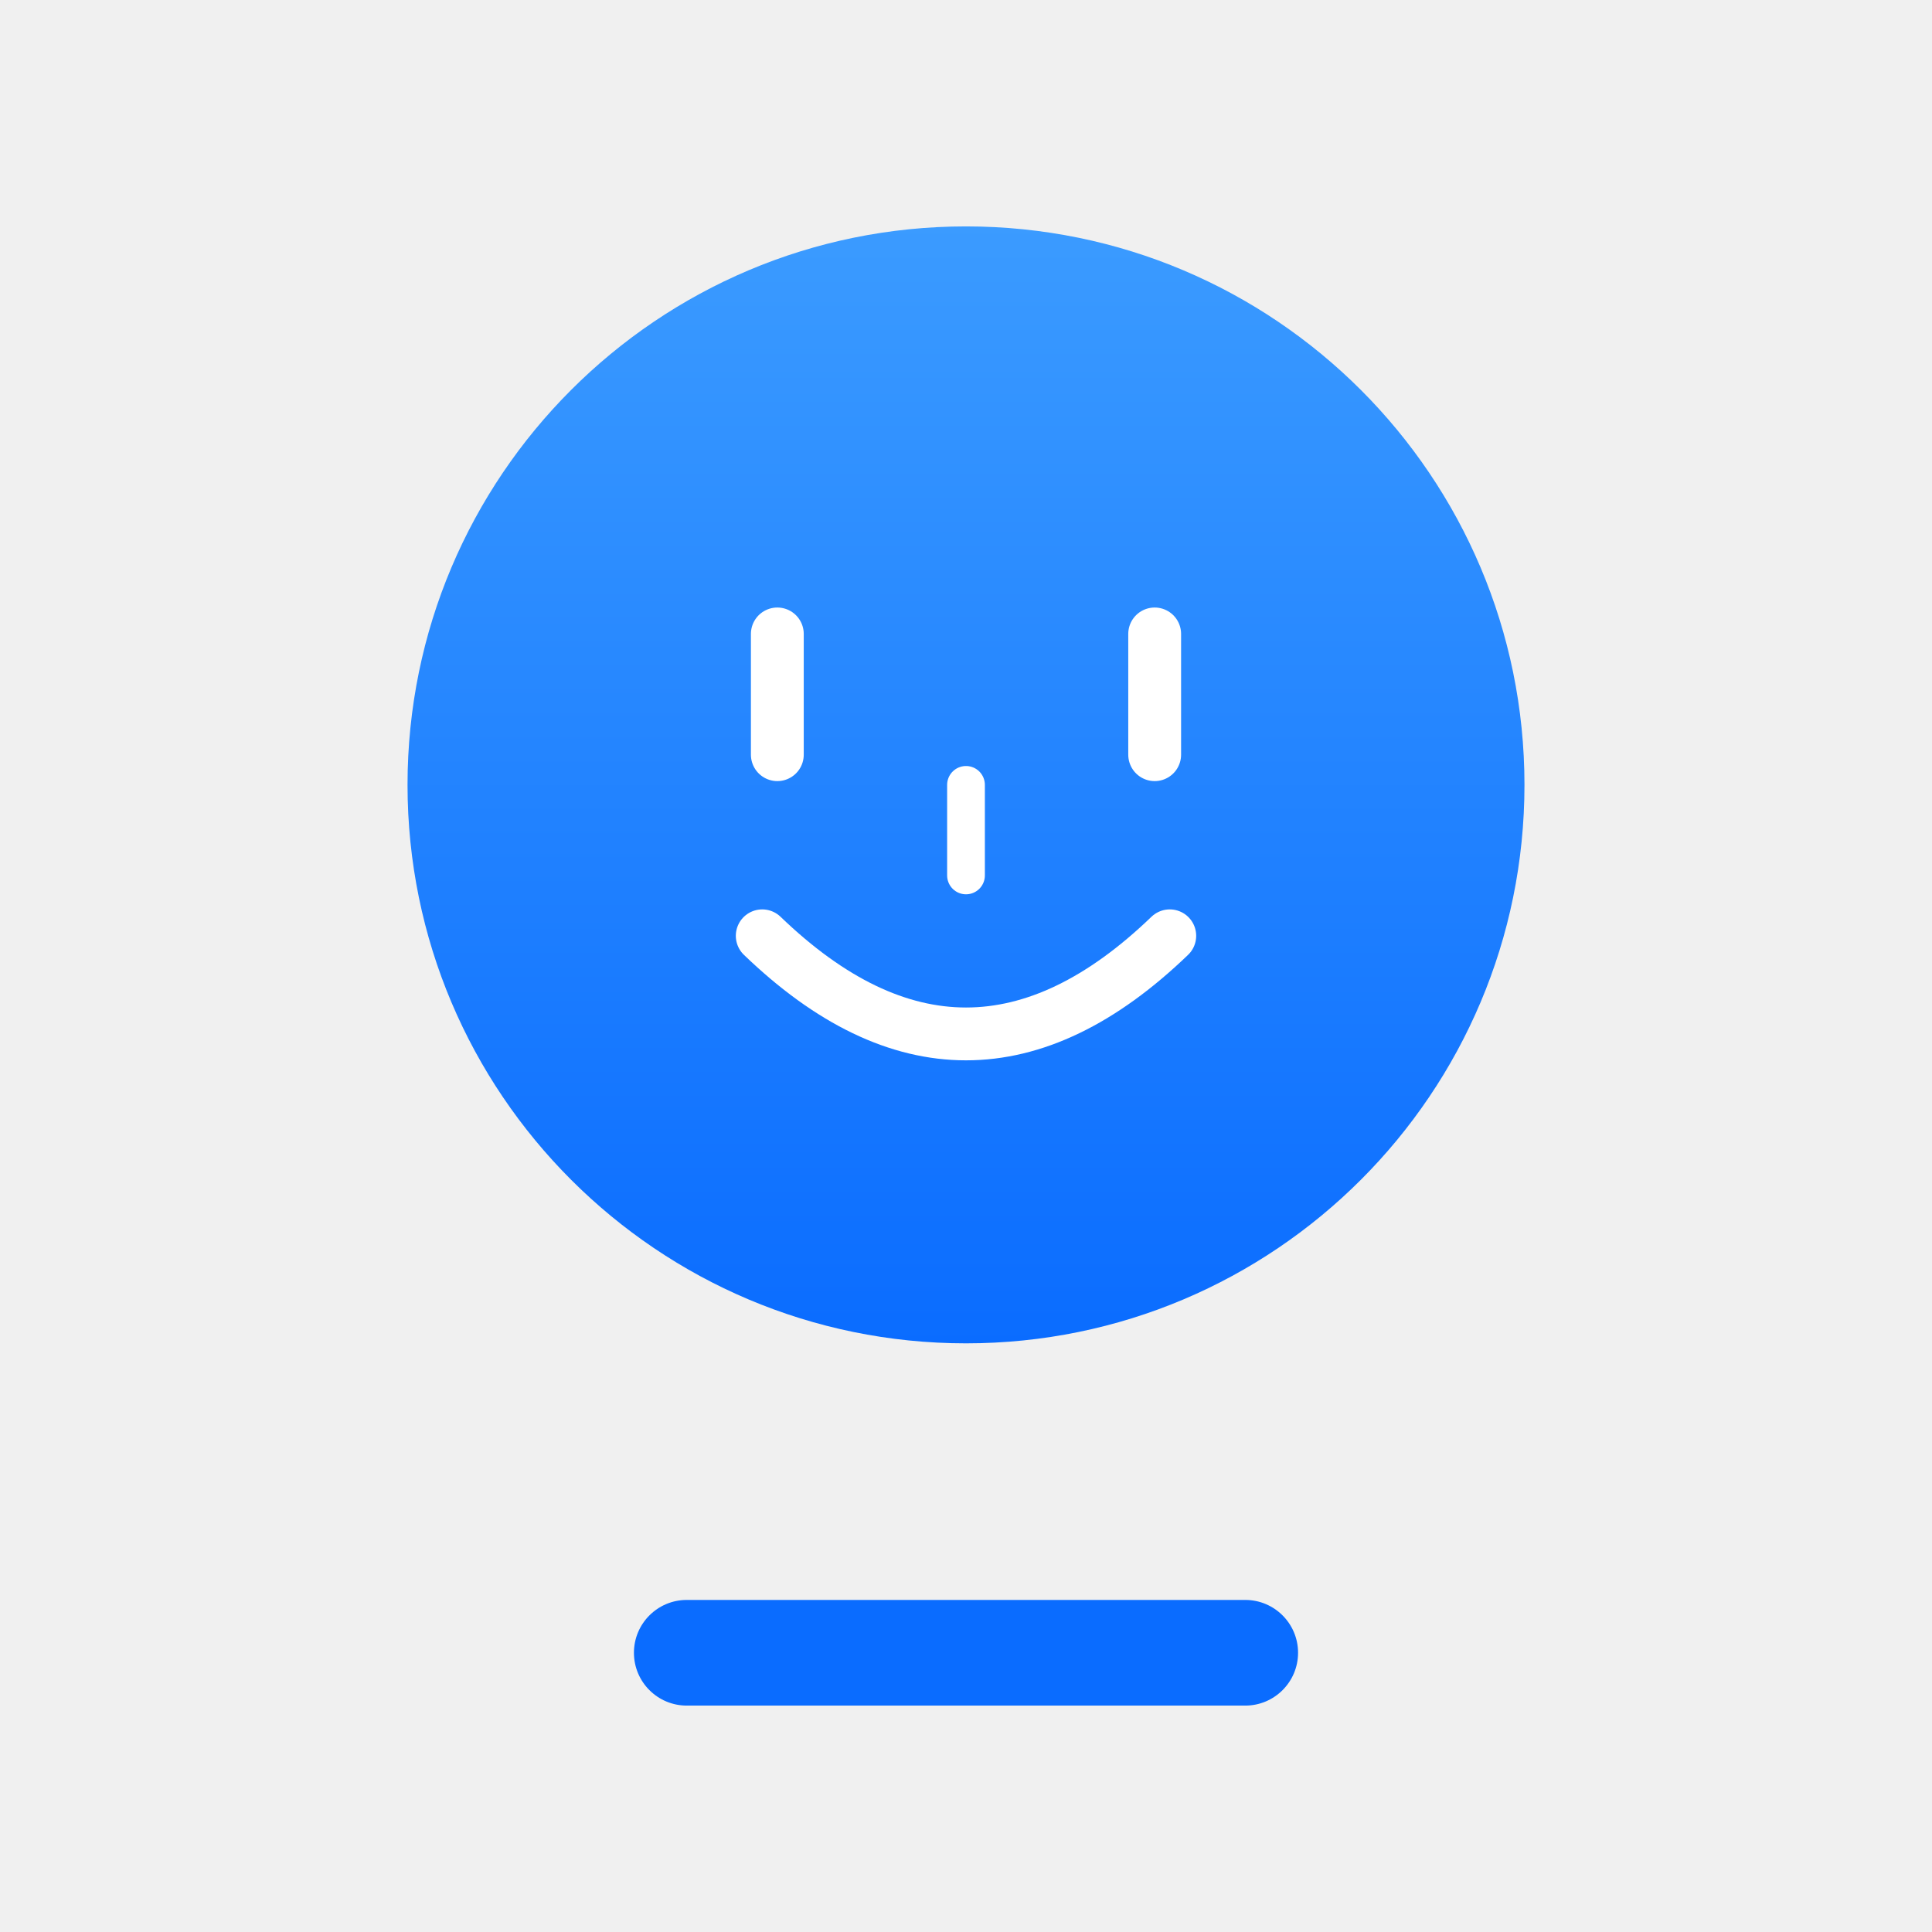
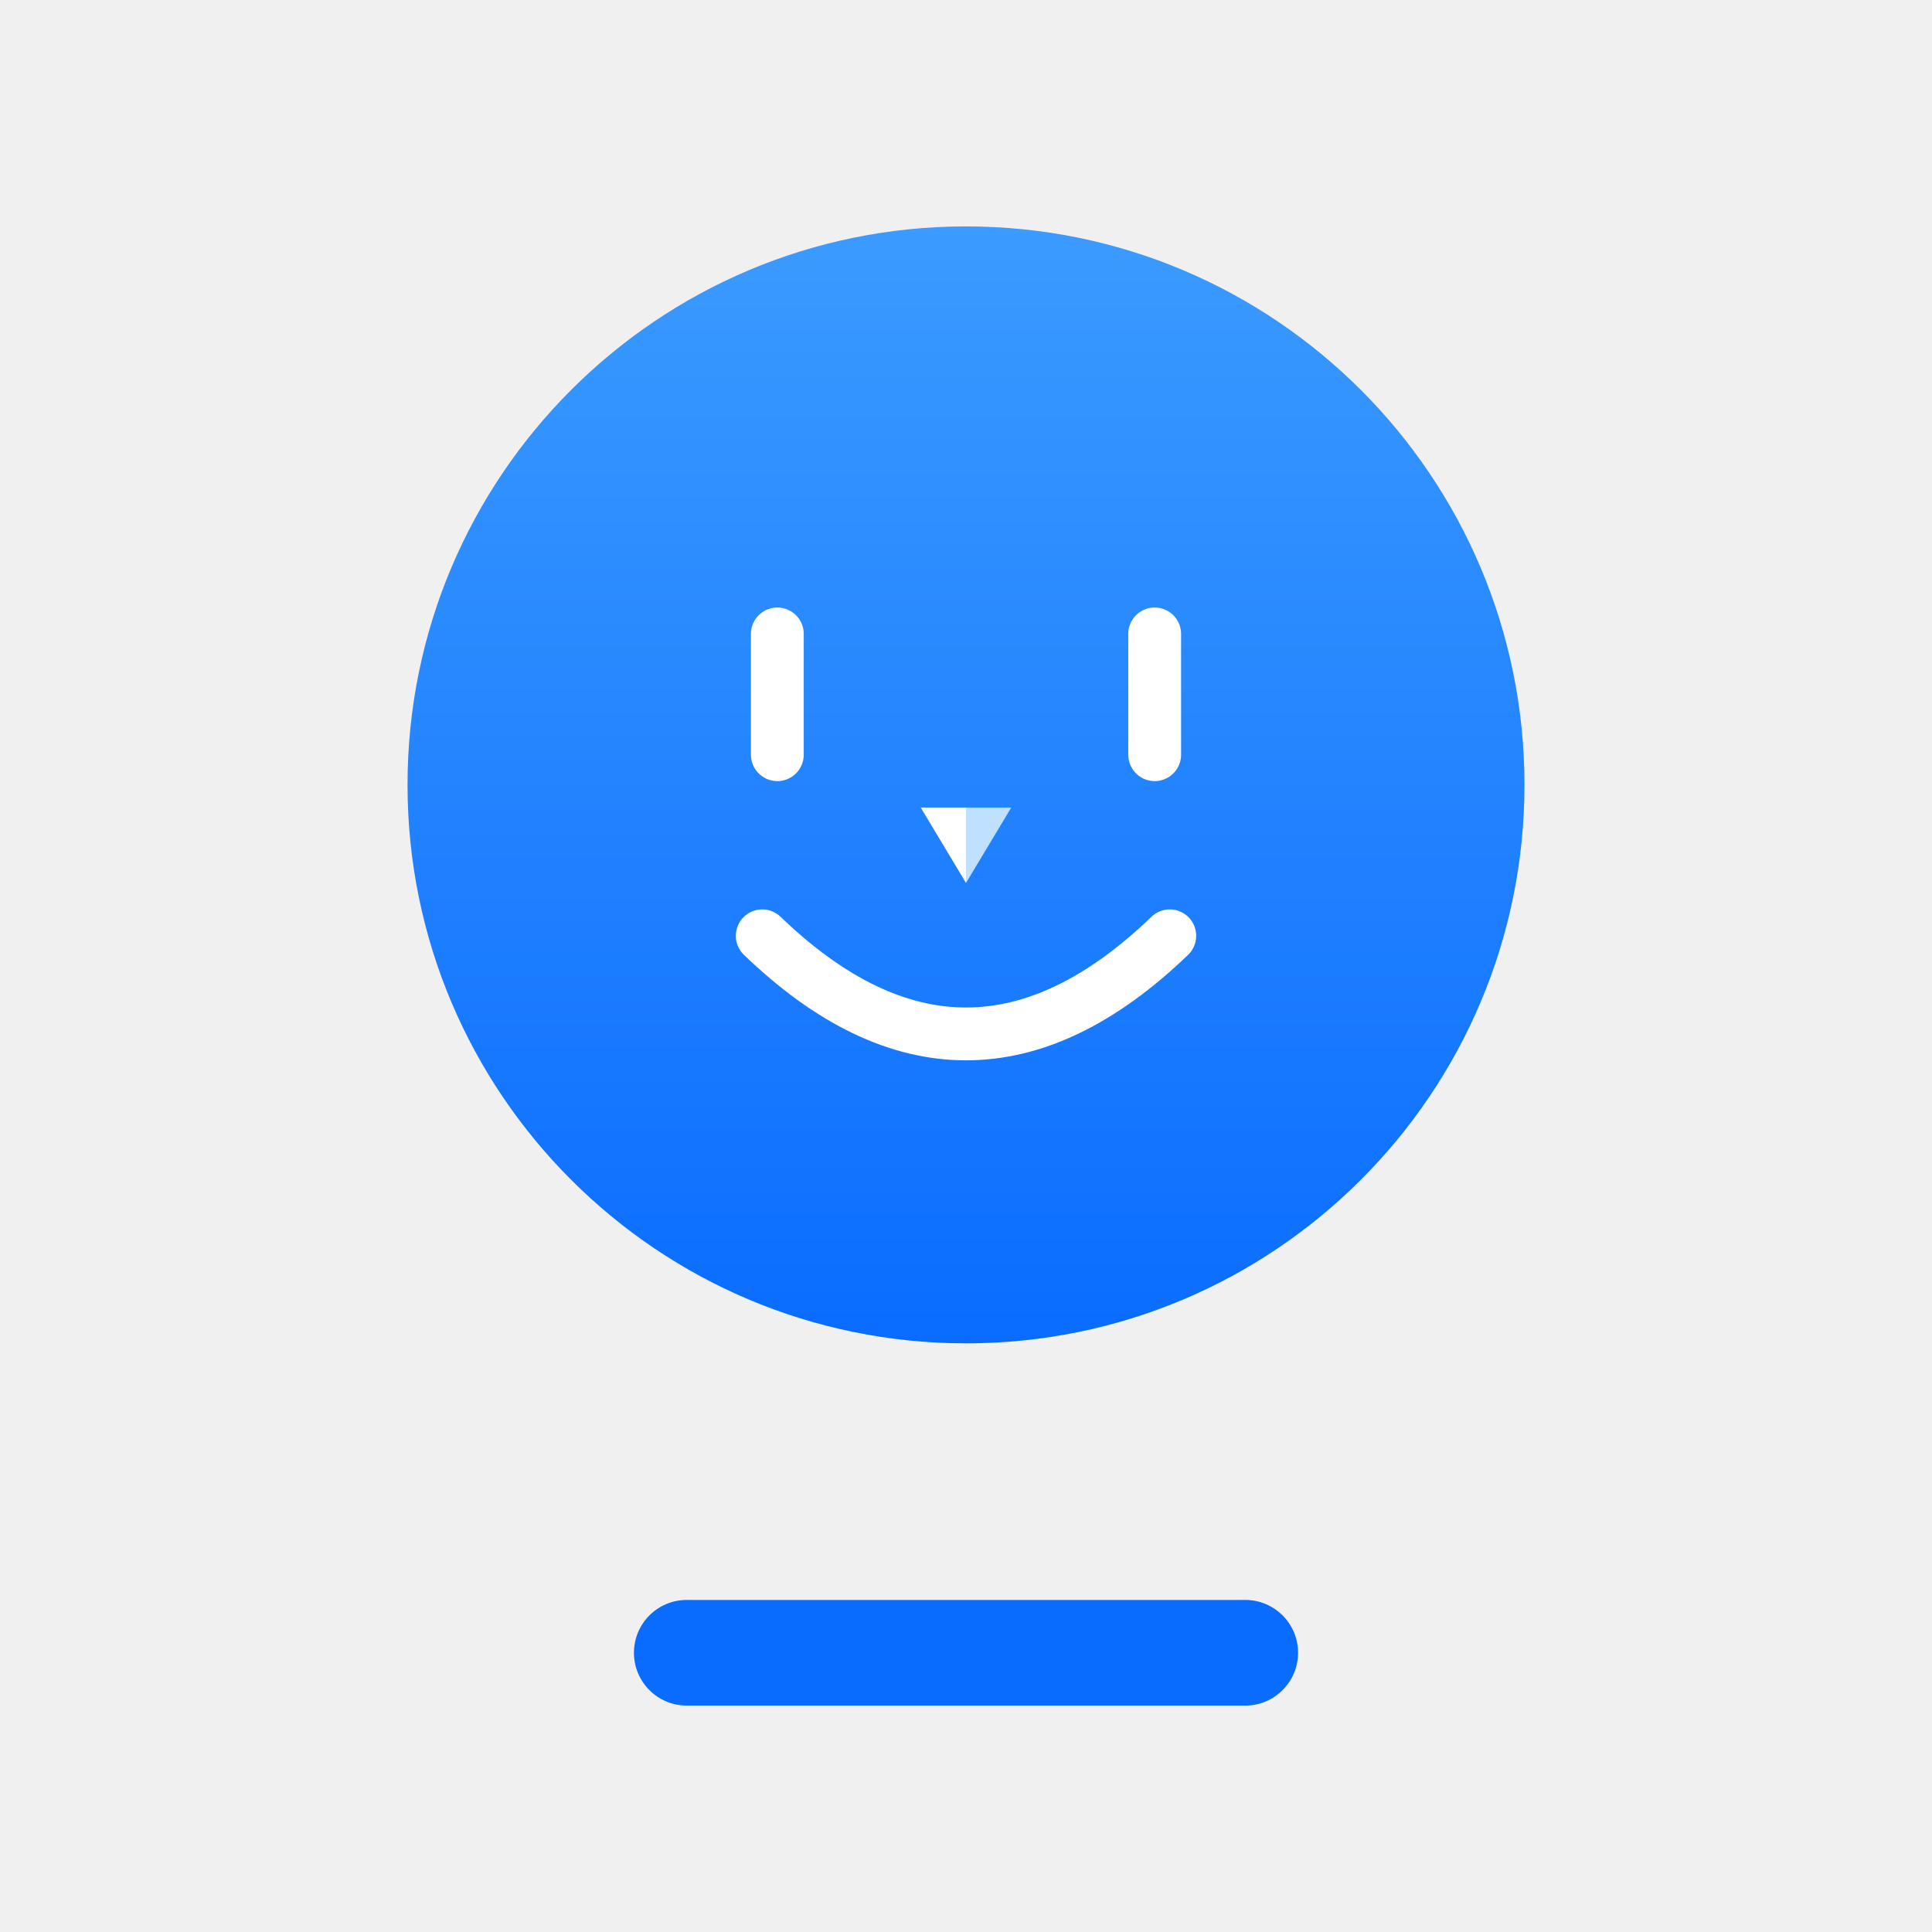
<svg xmlns="http://www.w3.org/2000/svg" viewBox="0 0 256 256" width="256" height="256">
  <defs>
    <linearGradient id="face" x1="0" y1="0" x2="0" y2="1">
      <stop offset="0" stop-color="#3b9bff" />
      <stop offset="1" stop-color="#0a6cff" />
    </linearGradient>
  </defs>
  <circle cx="128" cy="104" r="74" fill="url(#face)" />
  <line x1="103" y1="84" x2="103" y2="100" stroke="#ffffff" stroke-width="7" stroke-linecap="round" />
  <line x1="153" y1="84" x2="153" y2="100" stroke="#ffffff" stroke-width="7" stroke-linecap="round" />
-   <line x1="128" y1="104" x2="128" y2="116" stroke="#ffffff" stroke-width="5" stroke-linecap="round" />
+   <polygon points="122,107 128,107 128,117" fill="#ffffff" />
+   <polygon points="128,107 134,107 128,117" fill="#bfe0ff" />
  <path d="M101 124 Q128 150 155 124" stroke="#ffffff" stroke-width="7" fill="none" stroke-linecap="round" />
  <rect x="84" y="212" width="88" height="14" rx="7" fill="#0a6cff" />
</svg>
